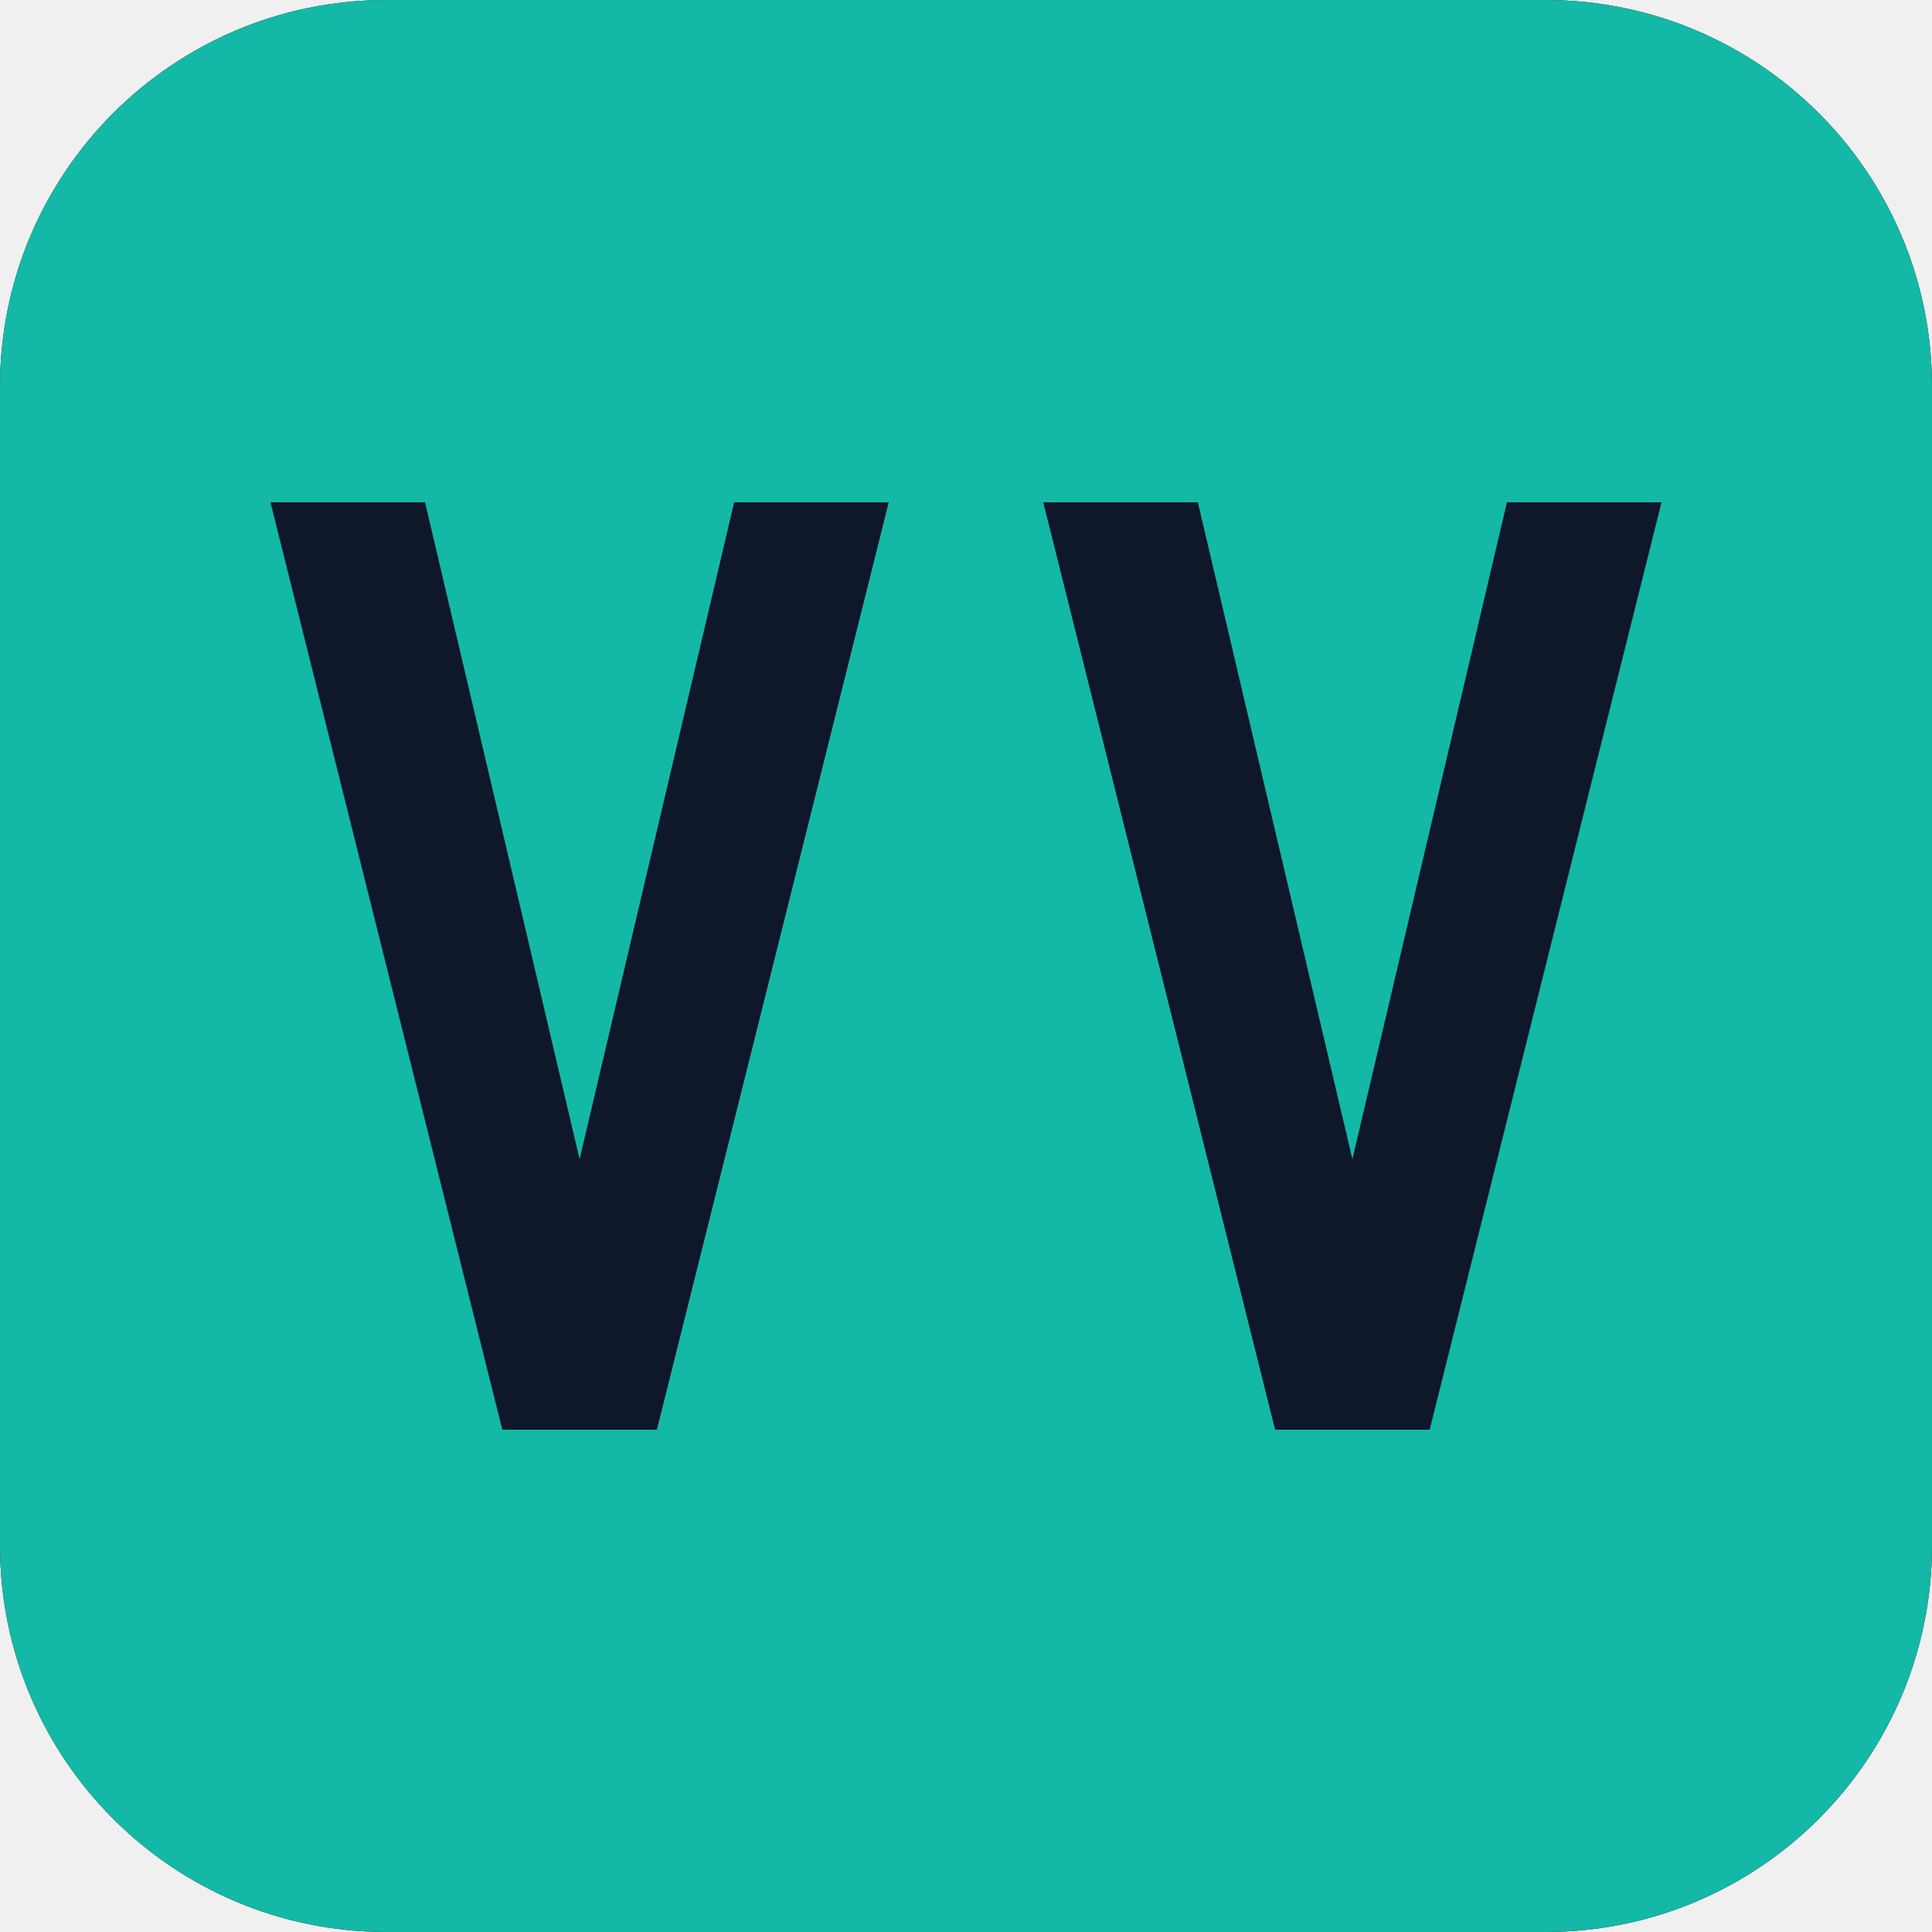
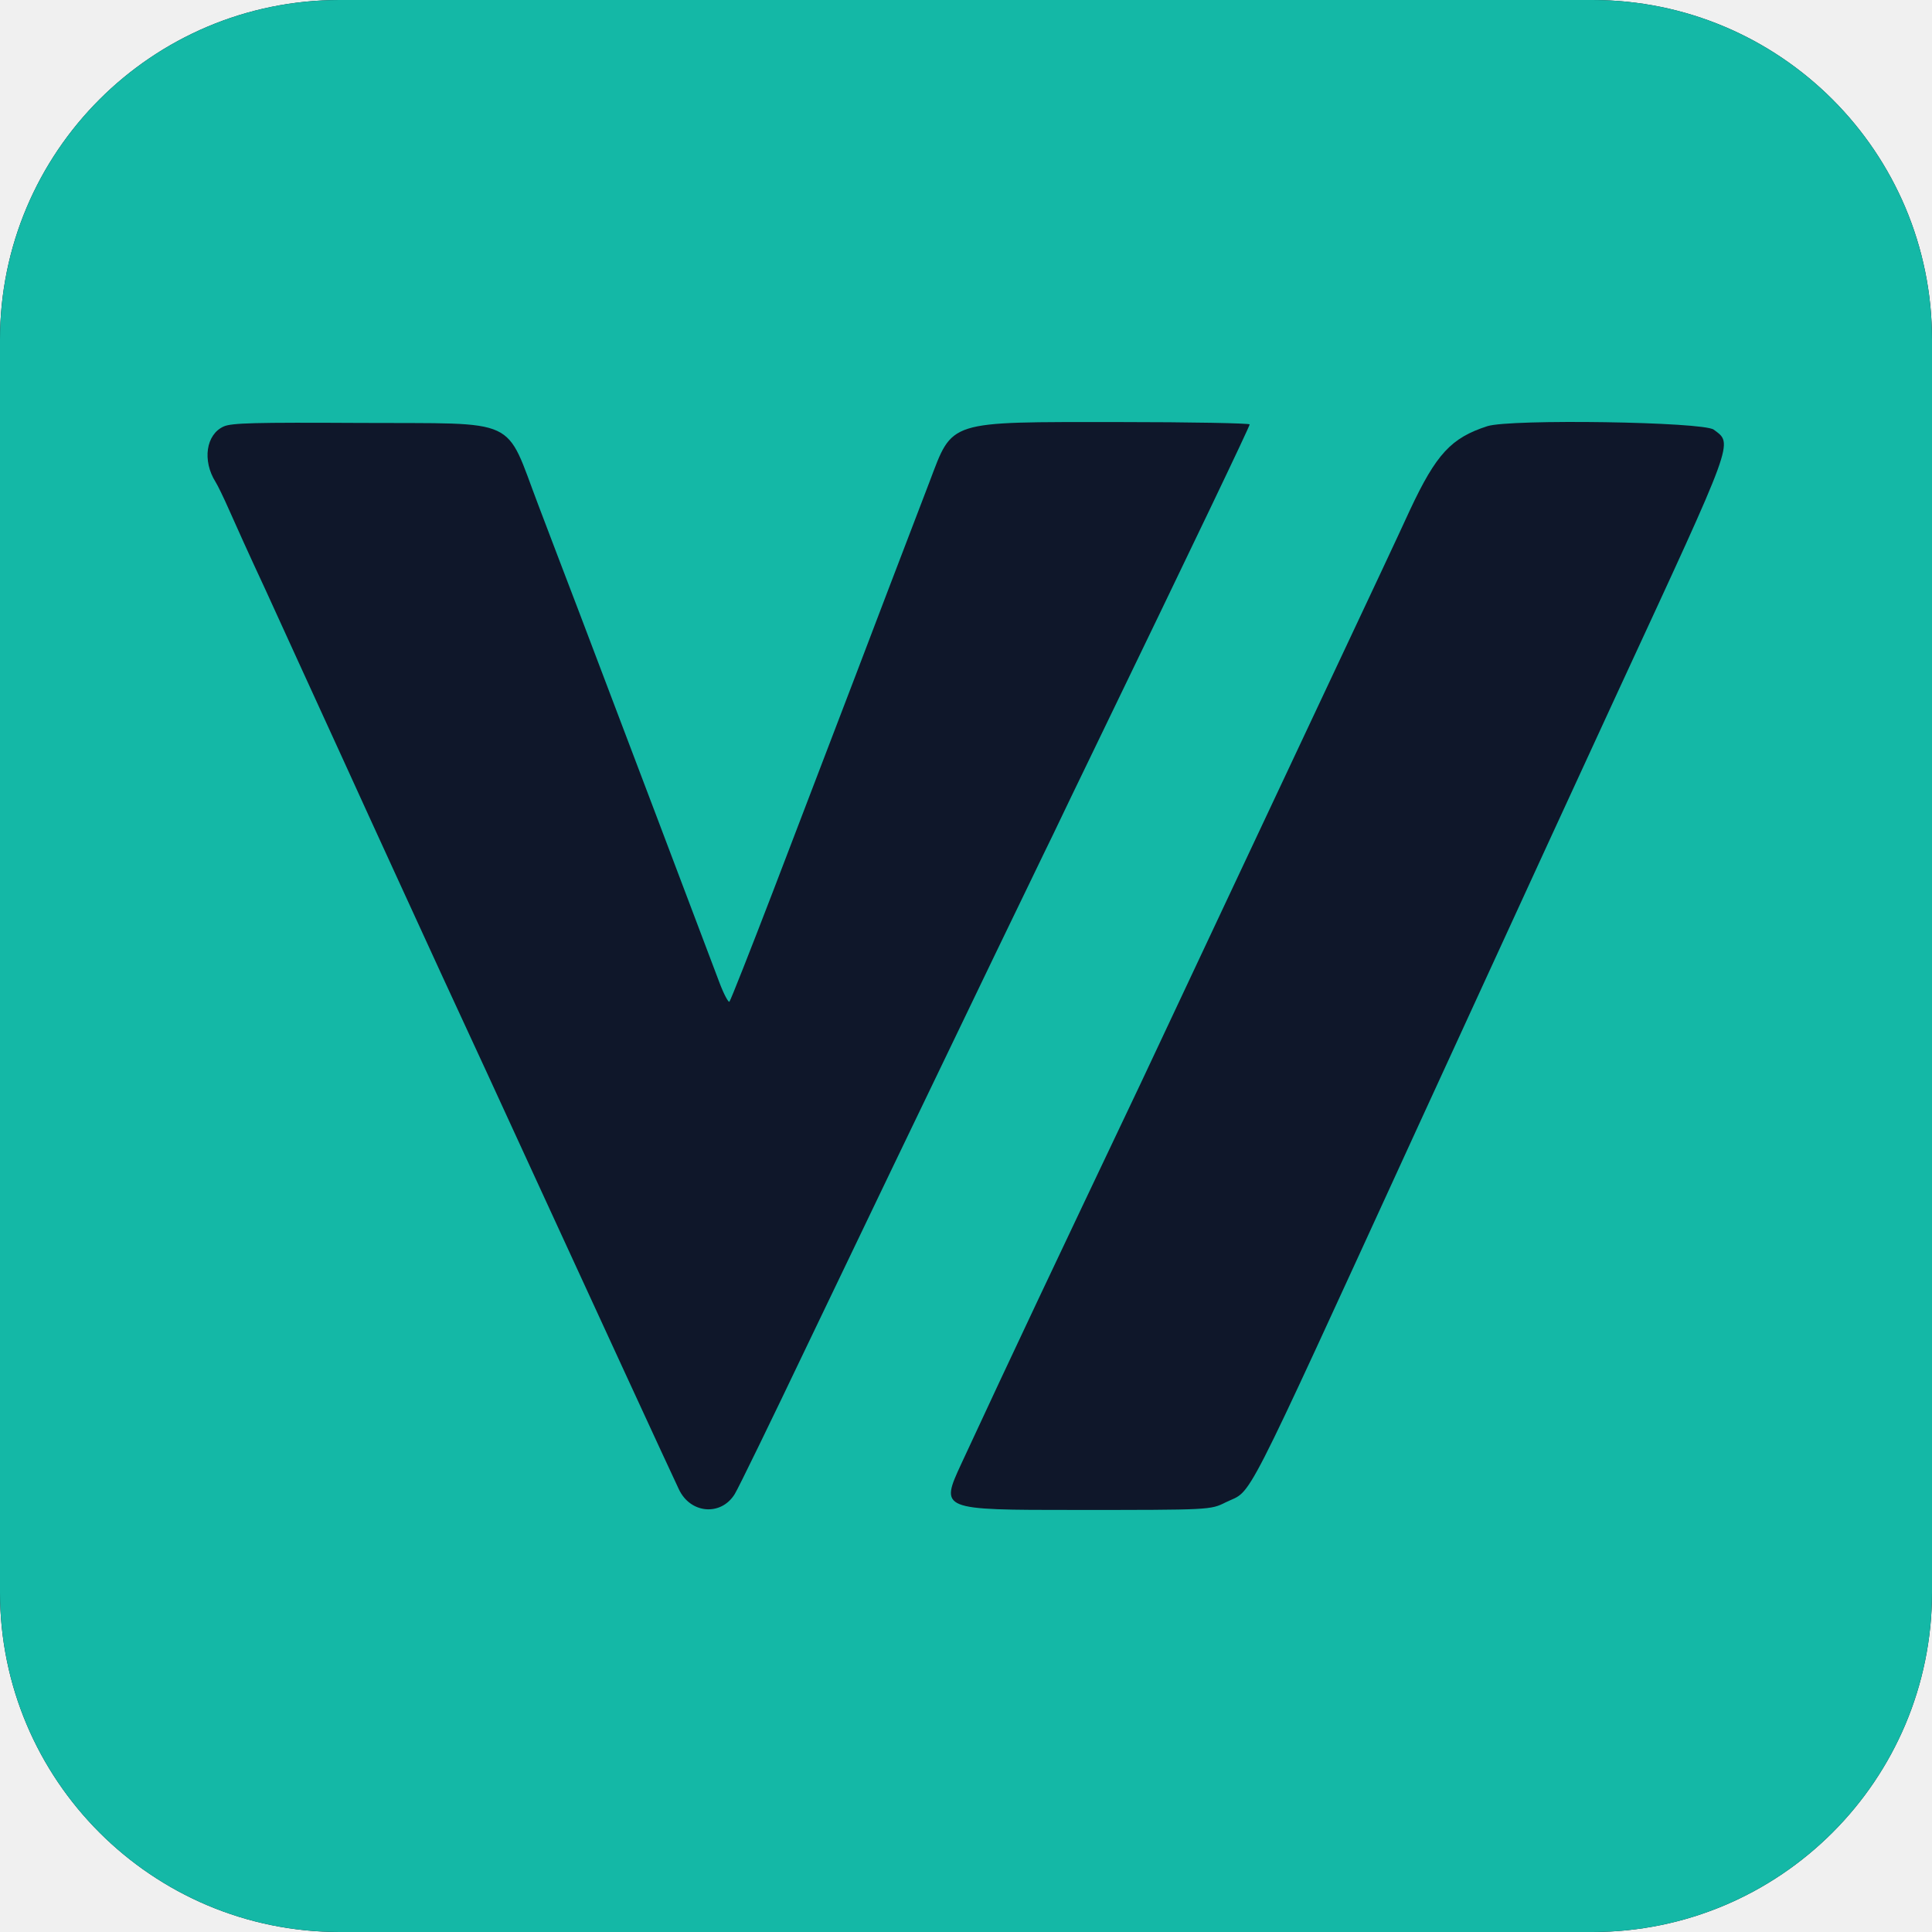
- <svg xmlns="http://www.w3.org/2000/svg" viewBox="0 0 100 100" role="img" aria-label="Viktor Vedmich favicon">
+ <svg xmlns="http://www.w3.org/2000/svg" viewBox="0 0 1024 1024" role="img" aria-label="VV favicon">
  <defs>
-     <mask id="vv-cut-fav">
-       <rect width="100" height="100" fill="white" />
-       <path d="M14 26 L22 26 L30 60 L38 26 L46 26 L34 74 L26 74 Z" fill="black" />
-       <path d="M54 26 L62 26 L70 60 L78 26 L86 26 L74 74 L66 74 Z" fill="black" />
+     <mask id="vv-fav-cut" maskUnits="userSpaceOnUse">
+       <rect width="1024" height="1024" fill="white" />
+       <g transform="translate(512 512) scale(1.55) translate(-512 -512)">
+         <g transform="translate(0,1024) scale(0.1,-0.1)" fill="black">
+           <path d="M2582 6965 c-61 -27 -74 -117 -28 -190 7 -11 28 -54 46 -95 18 -41 73 -163 123 -270 49 -107 171 -375 272 -595 100 -220 250 -546 332 -725 83 -179 226 -489 318 -690 188 -409 468 -1017 493 -1069 39 -84 144 -93 191 -17 11 17 123 247 249 511 220 459 345 719 644 1340 75 154 162 336 196 405 33 69 91 190 130 270 360 744 542 1125 542 1132 0 4 -202 8 -448 8 -591 0 -566 8 -647 -205 -80 -209 -217 -567 -252 -660 -38 -100 -77 -201 -283 -740 -78 -203 -145 -373 -149 -377 -3 -4 -19 25 -34 65 -35 93 -374 989 -478 1262 -44 116 -108 282 -141 370 -117 307 -58 279 -608 282 -362 2 -441 0 -468 -12z" />
+           <path d="M6903 6966 c-124 -40 -175 -95 -265 -287 -36 -79 -146 -313 -243 -519 -97 -206 -257 -546 -355 -755 -98 -209 -243 -517 -322 -685 -303 -638 -428 -901 -614 -1302 -73 -158 -73 -158 390 -158 462 0 462 0 514 26 95 47 42 -57 657 1284 366 797 596 1298 685 1490 403 871 393 844 327 894 -36 27 -695 37 -774 12z" />
+         </g>
+       </g>
    </mask>
  </defs>
-   <rect width="100" height="100" rx="20" fill="#0F172A" />
-   <rect width="100" height="100" rx="20" fill="#14B8A6" mask="url(#vv-cut-fav)" />
+   <rect width="1024" height="1024" rx="180" fill="#0F172A" />
+   <rect width="1024" height="1024" rx="180" fill="#14B8A6" mask="url(#vv-fav-cut)" />
</svg>
